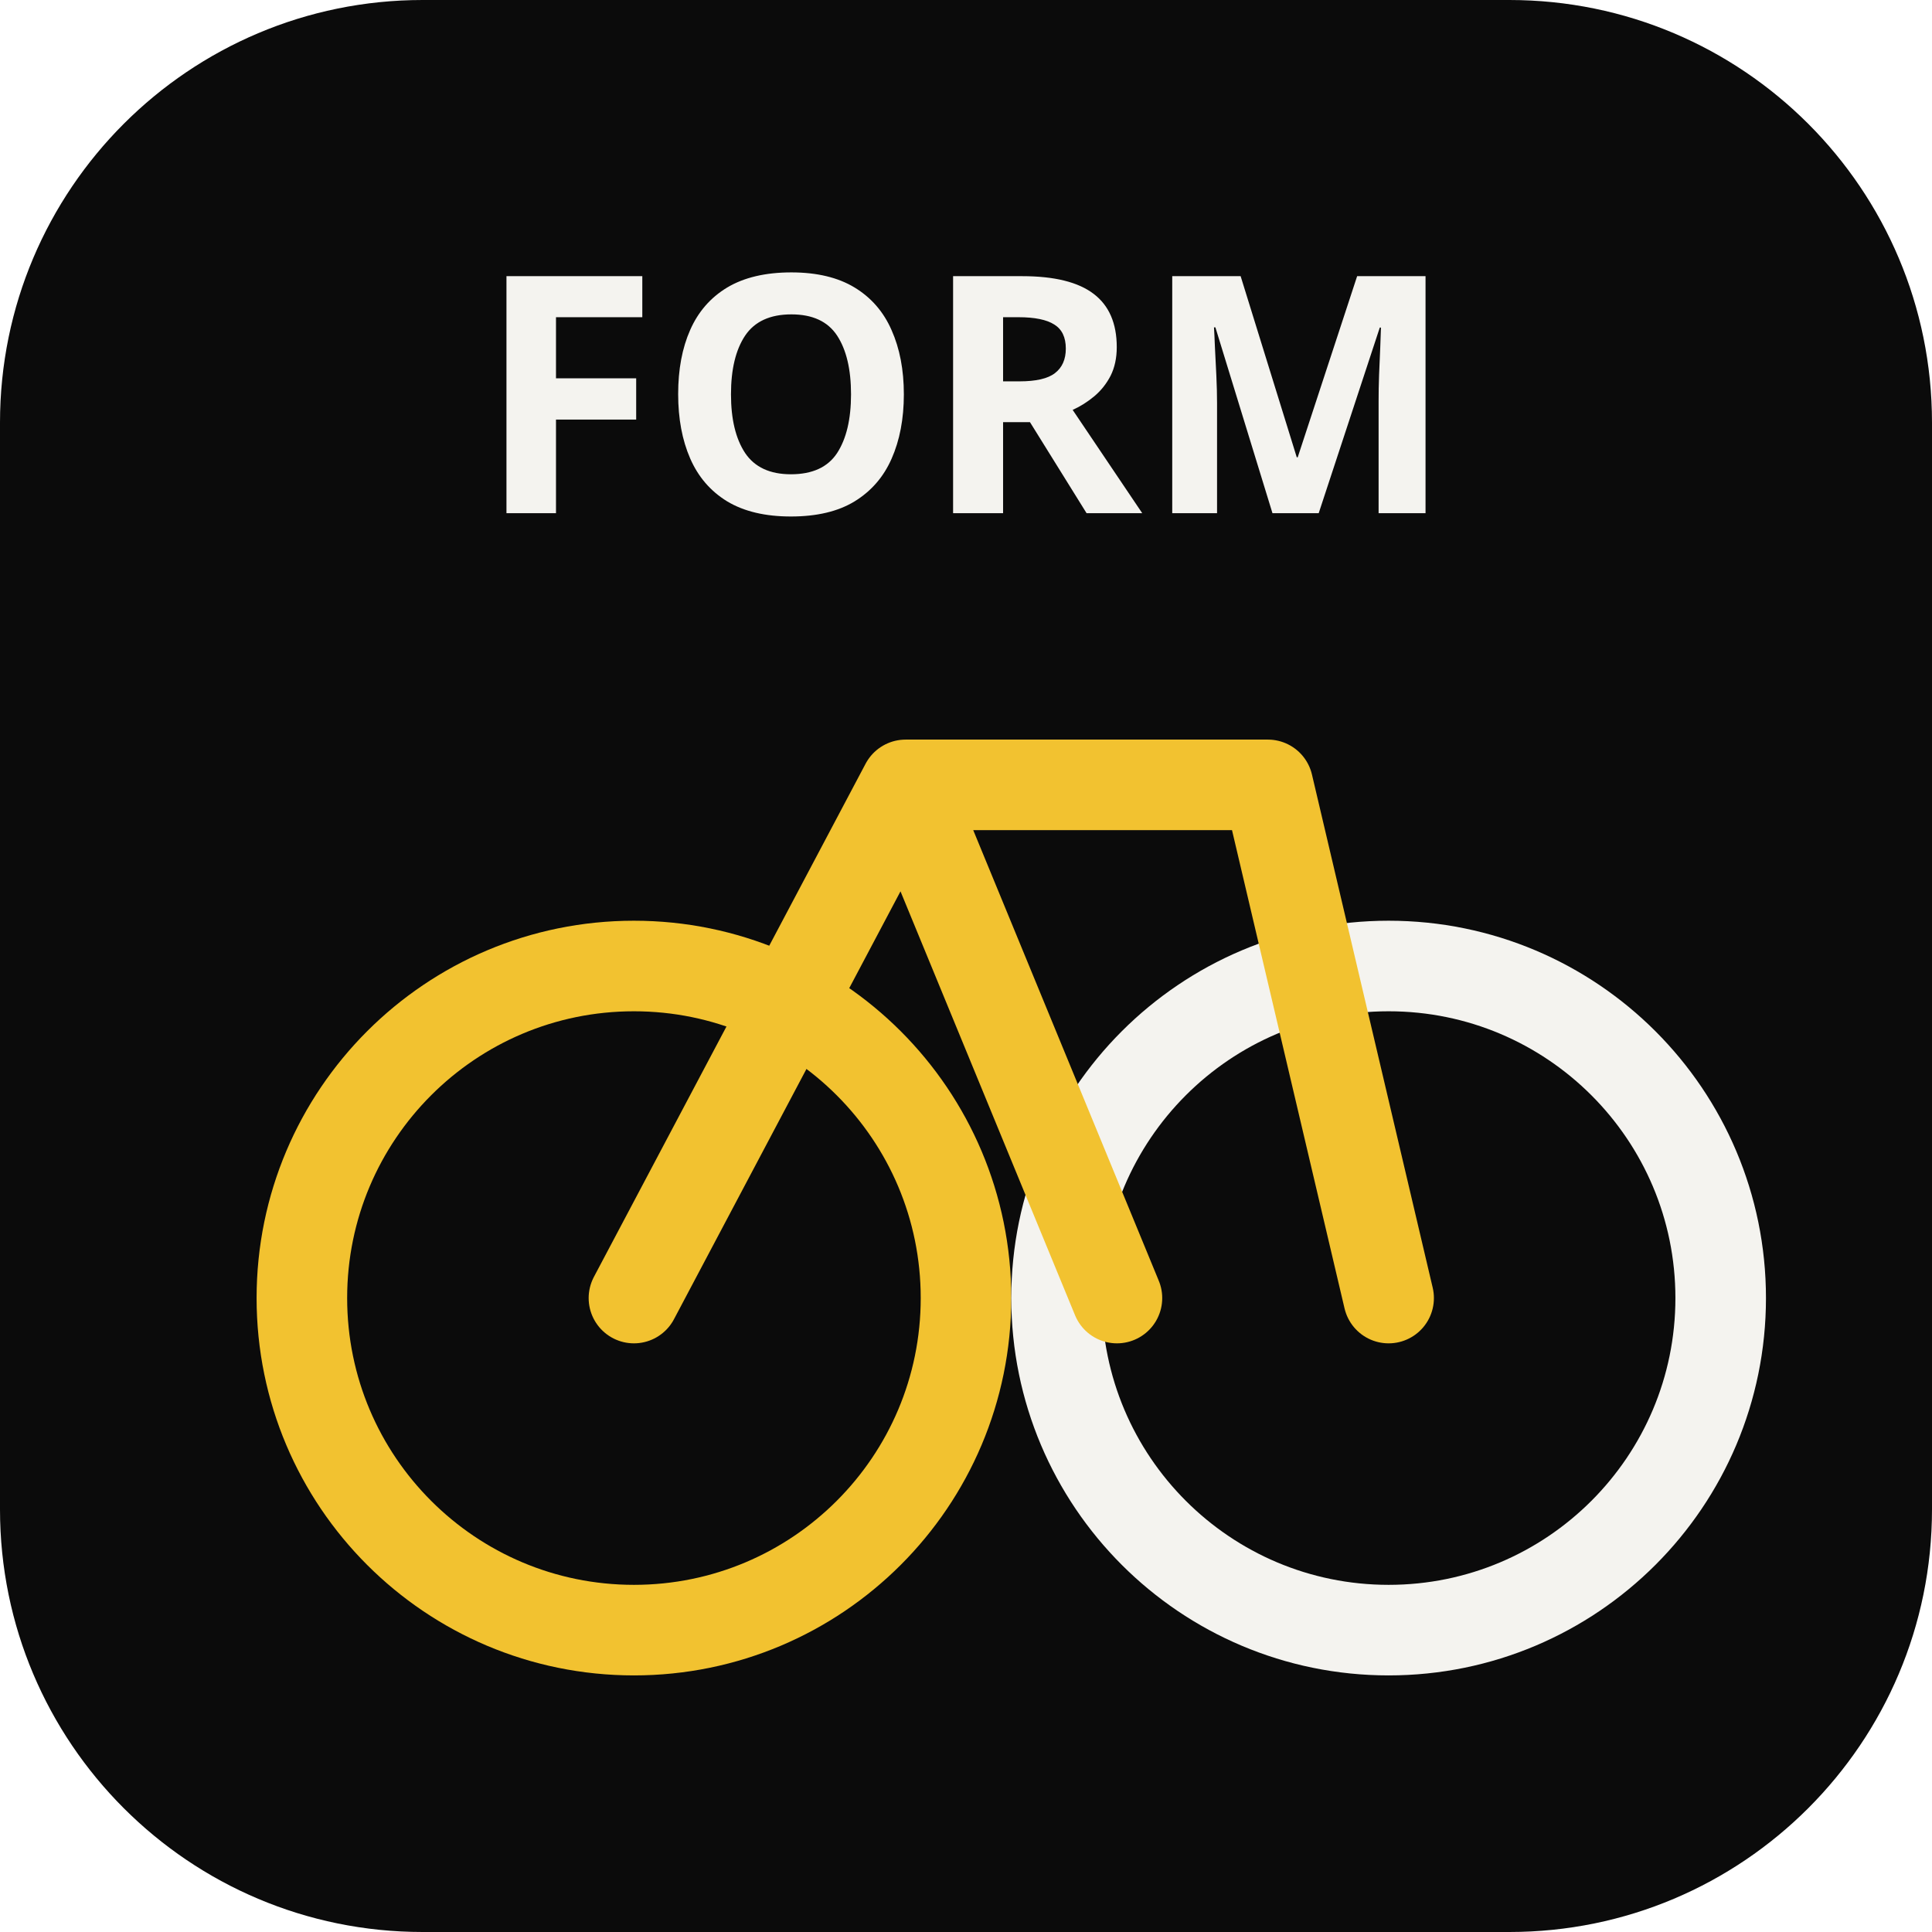
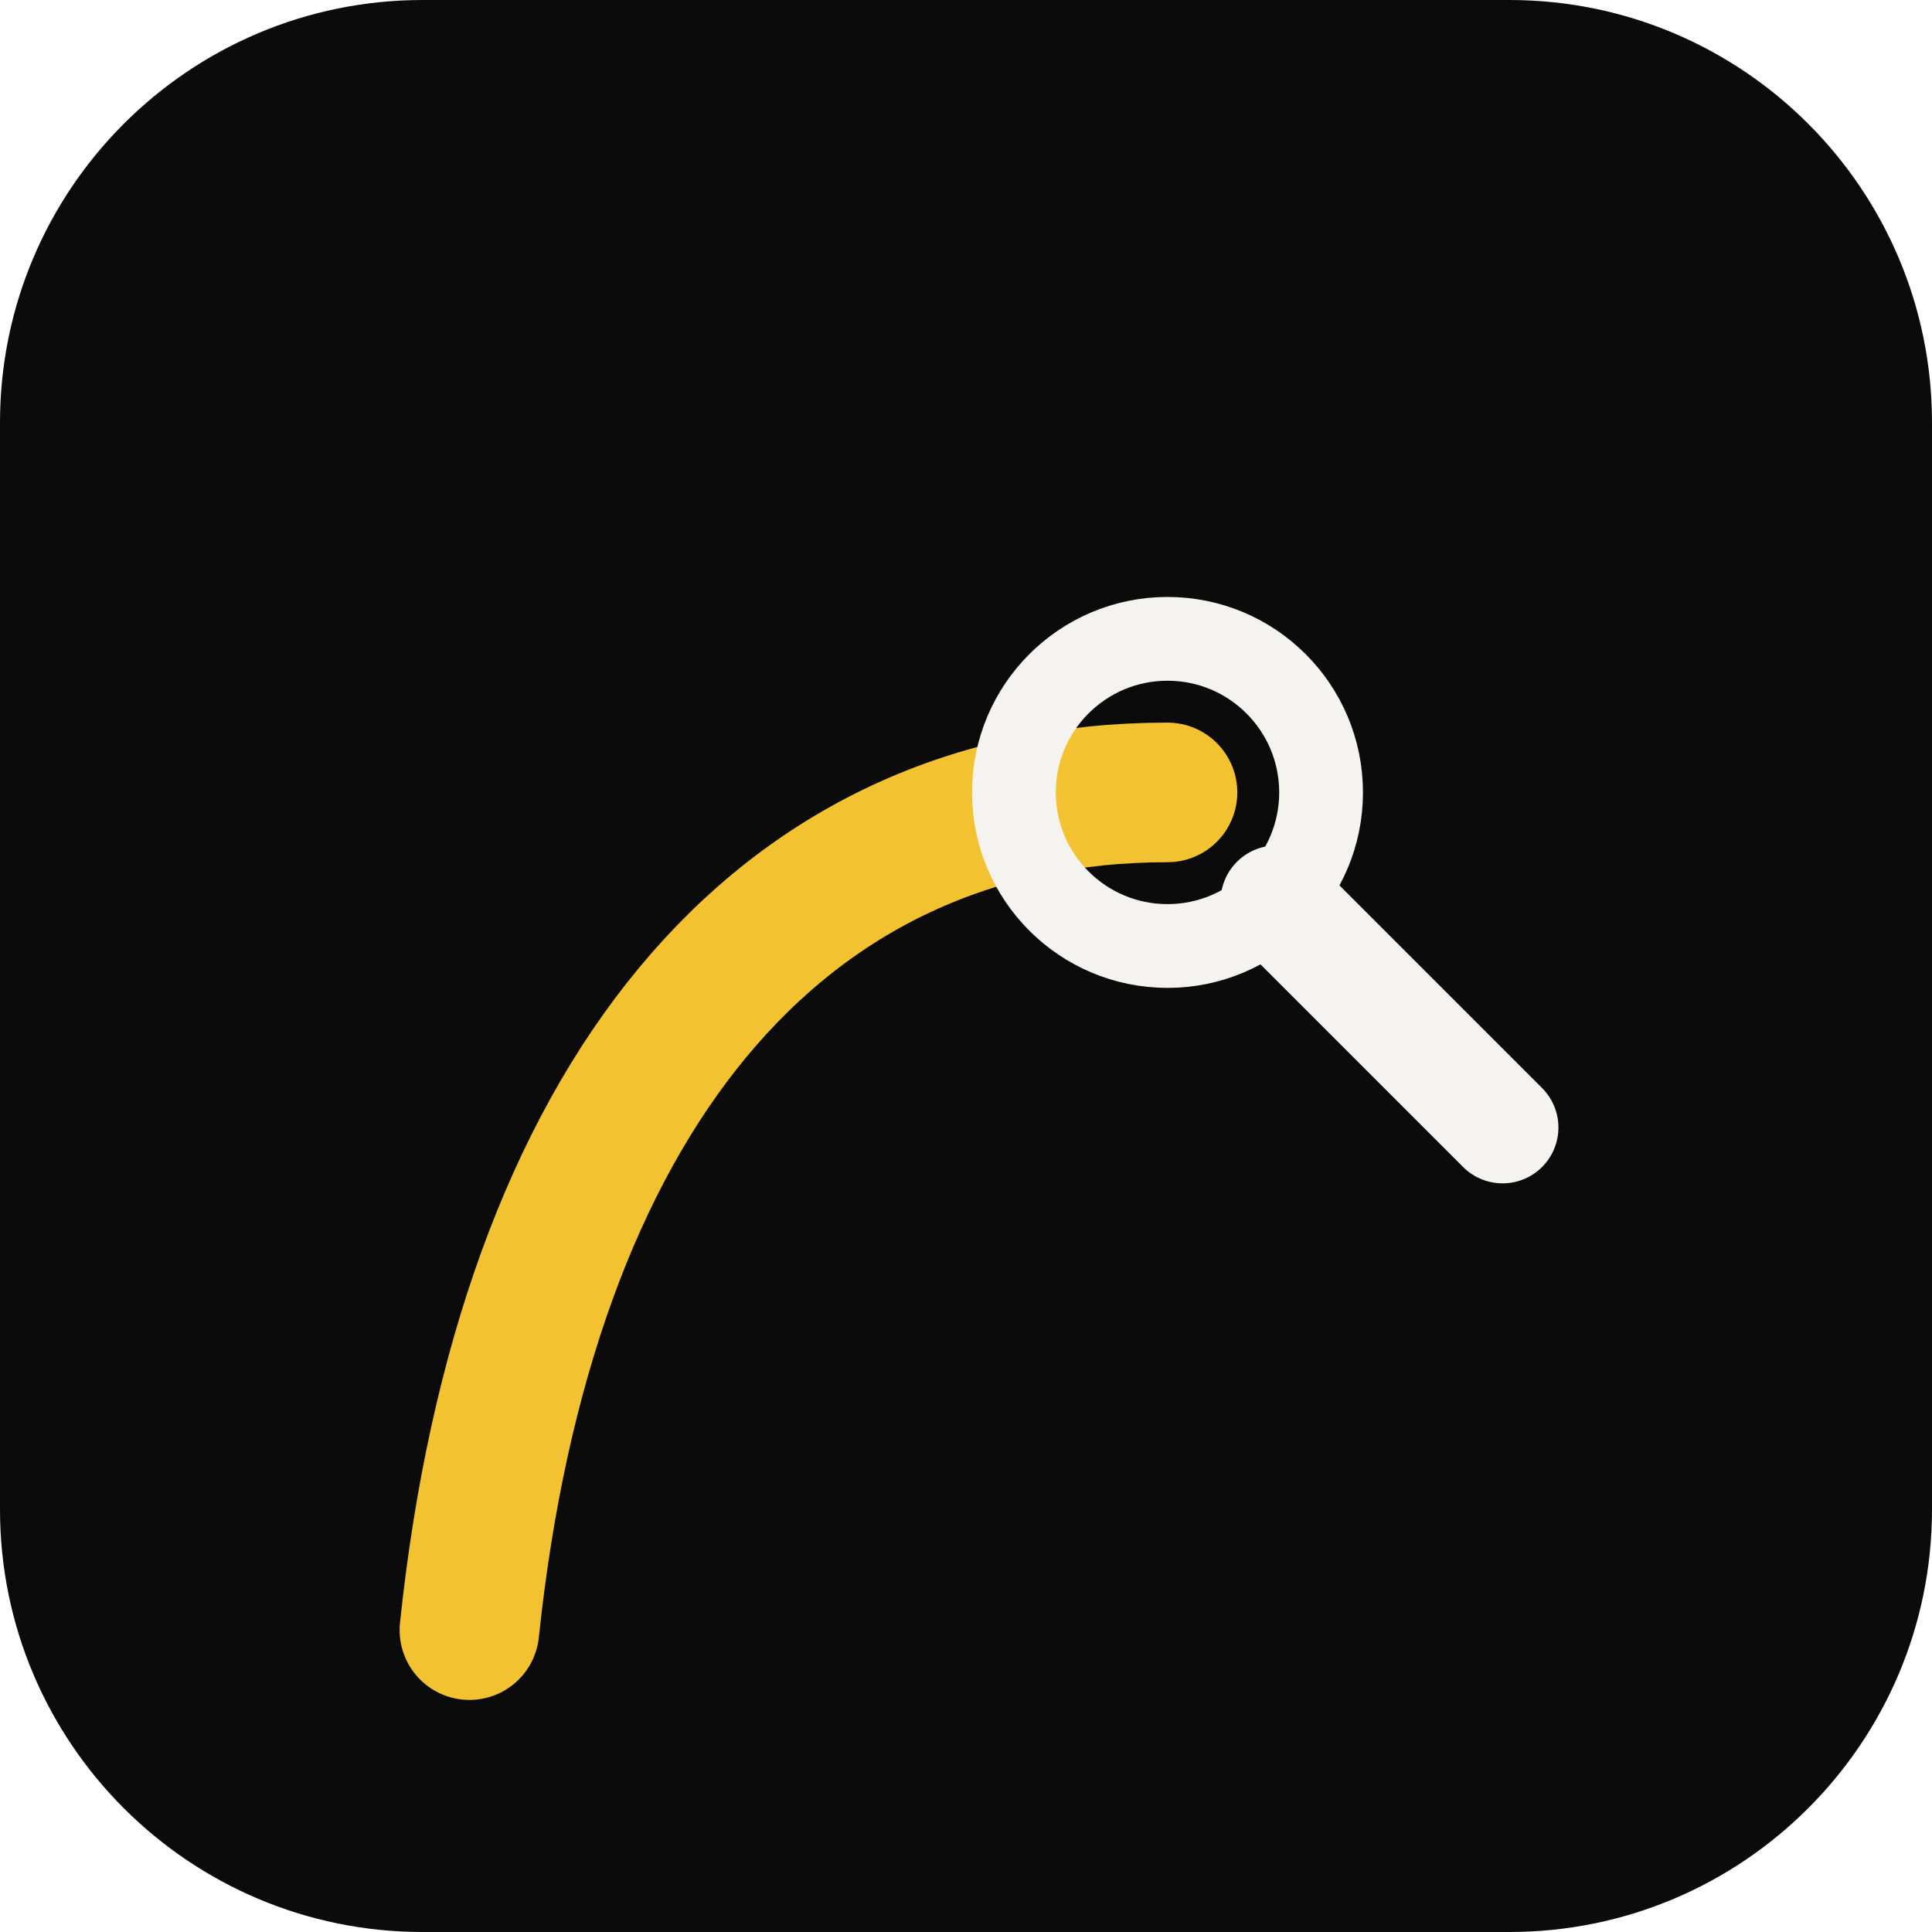
<svg xmlns="http://www.w3.org/2000/svg" viewBox="0 0 128 128">
  <rect width="128" height="128" rx="28" fill="#0B0B0B" />
-   <circle cx="42" cy="86" r="22" fill="none" stroke="#F2C230" stroke-width="6" />
-   <circle cx="92" cy="86" r="22" fill="none" stroke="#F4F3EF" stroke-width="6" />
-   <path d="M42 86 L60 52 L84 52 L92 86 M60 52 L74 86" fill="none" stroke="#F2C230" stroke-width="6" stroke-linecap="round" stroke-linejoin="round" />
-   <text x="64" y="34" text-anchor="middle" font-family="Arial Narrow, sans-serif" font-size="22" font-weight="bold" fill="#F4F3EF">FORM</text>
+   <g transform="translate(20 34) scale(1.85)">
+     <path d="M6 40C8 21 17 10 31 10" fill="none" stroke="#F2C230" stroke-width="5" stroke-linecap="round" />
+     <circle cx="31" cy="10" r="5.5" fill="none" stroke="#F4F3EF" stroke-width="3" />
+     <path d="M34.9 13.9 L43 22" fill="none" stroke="#F4F3EF" stroke-width="4" stroke-linecap="round" />
+   </g>
</svg>
